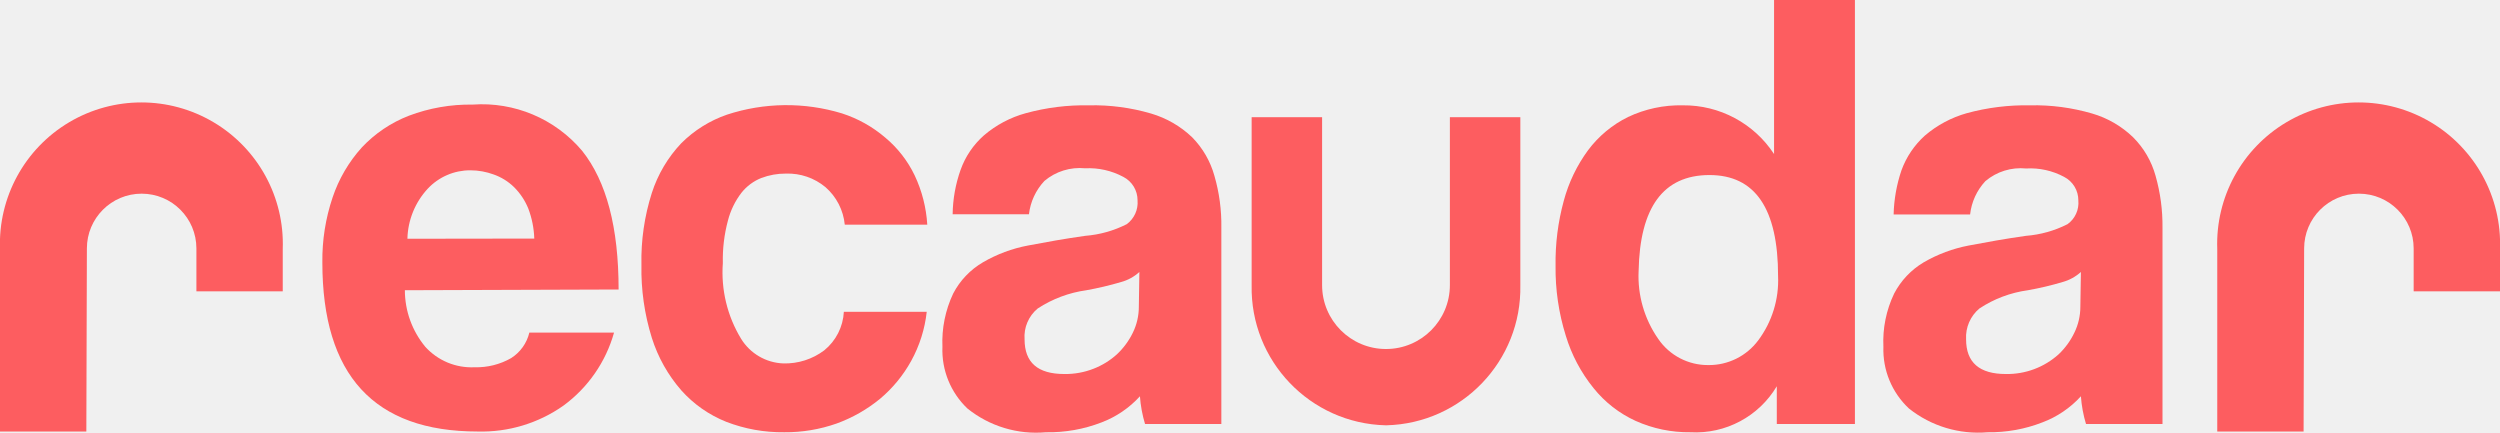
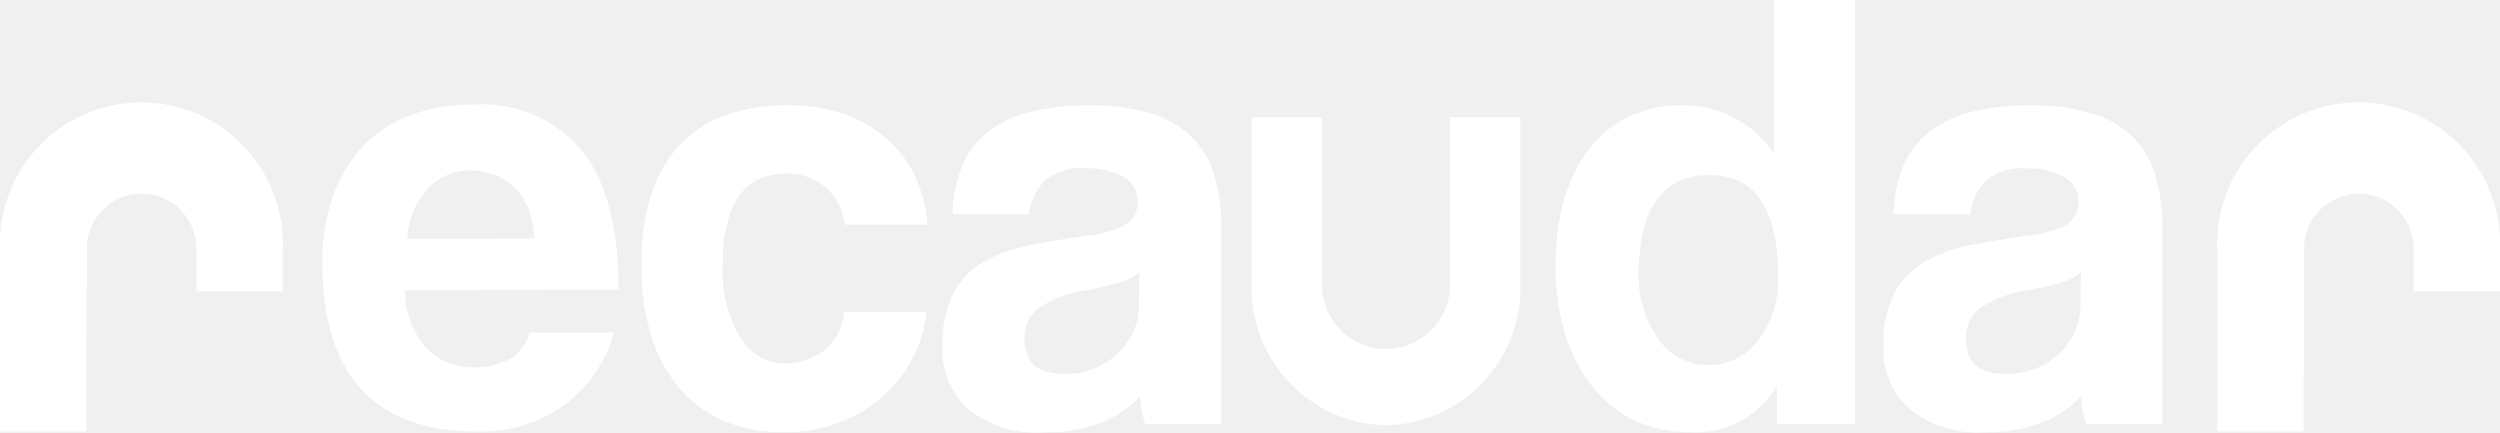
<svg xmlns="http://www.w3.org/2000/svg" viewBox="0 0 136.96 23.68">
  <defs>
-     <style>.cls-1{fill:#fd5d60;}</style>
+     <style>.cls-1{fill:#ffffff;}</style>
  </defs>
  <g id="Layer_2" data-name="Layer 2">
    <g id="Layer_1-2" data-name="Layer 1">
      <path class="cls-1" d="M4.73,23.64H0v-10a7.75,7.75,0,1,1,15.49,0v2.32H10.76V13.61a3,3,0,1,0-6,0Z" />
      <path class="cls-1" d="M126.2,23.64h-4.73v-10a7.75,7.75,0,1,1,15.49,0v2.32h-4.73V13.61a3,3,0,1,0-6,0Z" />
      <path class="cls-1" d="M22.18,15.9A4.87,4.87,0,0,0,23.3,19,3.42,3.42,0,0,0,26,20.12a3.83,3.83,0,0,0,2-.5A2.28,2.28,0,0,0,29,18.22h4.64a7.46,7.46,0,0,1-2.77,4,7.79,7.79,0,0,1-4.7,1.42q-8.51,0-8.51-9.26a10.72,10.72,0,0,1,.56-3.56,7.77,7.77,0,0,1,1.6-2.74,7,7,0,0,1,2.58-1.74,9.45,9.45,0,0,1,3.49-.61,7.18,7.18,0,0,1,6,2.53c1.34,1.68,2,4.21,2,7.6Zm7.09-2.83a5.09,5.09,0,0,0-.33-1.65,3.53,3.53,0,0,0-.78-1.17,3.05,3.05,0,0,0-1.11-.69,3.71,3.71,0,0,0-1.28-.23,3.18,3.18,0,0,0-2.33,1,4.18,4.18,0,0,0-1.12,2.75Z" />
      <path class="cls-1" d="M50.77,17.08a7.2,7.2,0,0,1-.85,2.69,7.35,7.35,0,0,1-1.71,2.08,8.12,8.12,0,0,1-2.37,1.35,8.41,8.41,0,0,1-2.88.48,8.52,8.52,0,0,1-3.17-.57,6.56,6.56,0,0,1-2.47-1.73,8.07,8.07,0,0,1-1.61-2.87,12.63,12.63,0,0,1-.57-4,12.14,12.14,0,0,1,.57-3.94,7.15,7.15,0,0,1,1.61-2.72,6.57,6.57,0,0,1,2.51-1.57,10.45,10.45,0,0,1,6.29-.07A6.9,6.9,0,0,1,48.5,7.54a6.16,6.16,0,0,1,1.61,2.07,7.36,7.36,0,0,1,.69,2.7H46.28a3.13,3.13,0,0,0-1.06-2.06,3.22,3.22,0,0,0-2.16-.74,3.76,3.76,0,0,0-1.35.24,2.64,2.64,0,0,0-1.09.81,4.23,4.23,0,0,0-.74,1.52,8.25,8.25,0,0,0-.28,2.33,7,7,0,0,0,1,4.15,2.84,2.84,0,0,0,2.31,1.35,3.57,3.57,0,0,0,2.25-.72,2.92,2.92,0,0,0,1.07-2.11Z" />
      <path class="cls-1" d="M62.73,23.23a7,7,0,0,1-.28-1.52,5.47,5.47,0,0,1-2.1,1.43,8,8,0,0,1-3.05.54,6,6,0,0,1-4.3-1.3A4.42,4.42,0,0,1,51.63,19a6.2,6.2,0,0,1,.59-2.92,4.26,4.26,0,0,1,1.63-1.71,7.75,7.75,0,0,1,2.47-.92c1-.19,2-.37,3.13-.53a6.07,6.07,0,0,0,2.28-.64,1.47,1.47,0,0,0,.59-1.3,1.44,1.44,0,0,0-.78-1.29,4,4,0,0,0-2.09-.47,3,3,0,0,0-2.23.69,3.2,3.2,0,0,0-.85,1.83H52.19a7.53,7.53,0,0,1,.43-2.42,4.55,4.55,0,0,1,1.28-1.9A5.92,5.92,0,0,1,56.2,6.2a12.2,12.2,0,0,1,3.45-.43,11.23,11.23,0,0,1,3.41.45,5.5,5.5,0,0,1,2.25,1.3,4.86,4.86,0,0,1,1.22,2.11,9.64,9.64,0,0,1,.38,2.85V23.23Zm-.31-8.33a2.42,2.42,0,0,1-1,.55,17.67,17.67,0,0,1-1.9.45,6.5,6.5,0,0,0-2.67,1,2,2,0,0,0-.72,1.69c0,1.27.72,1.9,2.18,1.9a4.21,4.21,0,0,0,1.6-.29,4.13,4.13,0,0,0,1.28-.79,4.06,4.06,0,0,0,.87-1.18,3.22,3.22,0,0,0,.33-1.43Z" />
      <path class="cls-1" d="M97.34,23.23l0-2.07a5.17,5.17,0,0,1-4.73,2.52,7.1,7.1,0,0,1-3-.62,6.31,6.31,0,0,1-2.31-1.8,8.43,8.43,0,0,1-1.52-2.87,12.29,12.29,0,0,1-.56-3.83A12.76,12.76,0,0,1,85.67,11,8.31,8.31,0,0,1,87,8.23a6.1,6.1,0,0,1,2.19-1.82,6.68,6.68,0,0,1,3-.64,5.9,5.9,0,0,1,5,2.67V0h4.43V23.23ZM93.6,20a3.36,3.36,0,0,0,2.72-1.35,5.49,5.49,0,0,0,1.09-3.53q0-5.54-3.77-5.53t-3.87,5.26a6,6,0,0,0,1.07,3.71A3.29,3.29,0,0,0,93.6,20" />
      <path class="cls-1" d="M114.28,23.23a7,7,0,0,1-.28-1.52,5.44,5.44,0,0,1-2.11,1.43,7.93,7.93,0,0,1-3,.54,6.09,6.09,0,0,1-4.31-1.3A4.42,4.42,0,0,1,103.18,19a6.08,6.08,0,0,1,.59-2.92,4.31,4.31,0,0,1,1.62-1.71,7.84,7.84,0,0,1,2.47-.92c1-.19,2-.37,3.13-.53a6.07,6.07,0,0,0,2.28-.64,1.44,1.44,0,0,0,.59-1.3,1.44,1.44,0,0,0-.78-1.29A3.92,3.92,0,0,0,111,9.23a3,3,0,0,0-2.23.69,3.19,3.19,0,0,0-.84,1.83h-4.19a8.12,8.12,0,0,1,.43-2.42,4.74,4.74,0,0,1,1.28-1.9,6.07,6.07,0,0,1,2.3-1.23,12.32,12.32,0,0,1,3.46-.43,11.27,11.27,0,0,1,3.41.45,5.4,5.4,0,0,1,2.24,1.3,4.78,4.78,0,0,1,1.23,2.11,10,10,0,0,1,.38,2.85V23.23ZM114,14.9a2.47,2.47,0,0,1-1,.55,17.09,17.09,0,0,1-1.9.45,6.38,6.38,0,0,0-2.66,1,2.05,2.05,0,0,0-.73,1.69c0,1.27.73,1.9,2.18,1.9a4.21,4.21,0,0,0,2.89-1.08,4,4,0,0,0,.86-1.18,3.22,3.22,0,0,0,.33-1.43Z" />
      <path class="cls-1" d="M75.92,23.3a7.53,7.53,0,0,1-7.35-7.68V6.42h3.86v9.2a3.5,3.5,0,1,0,7,0V6.42h3.86v9.2a7.53,7.53,0,0,1-7.34,7.68" />
    </g>
  </g>
</svg>
